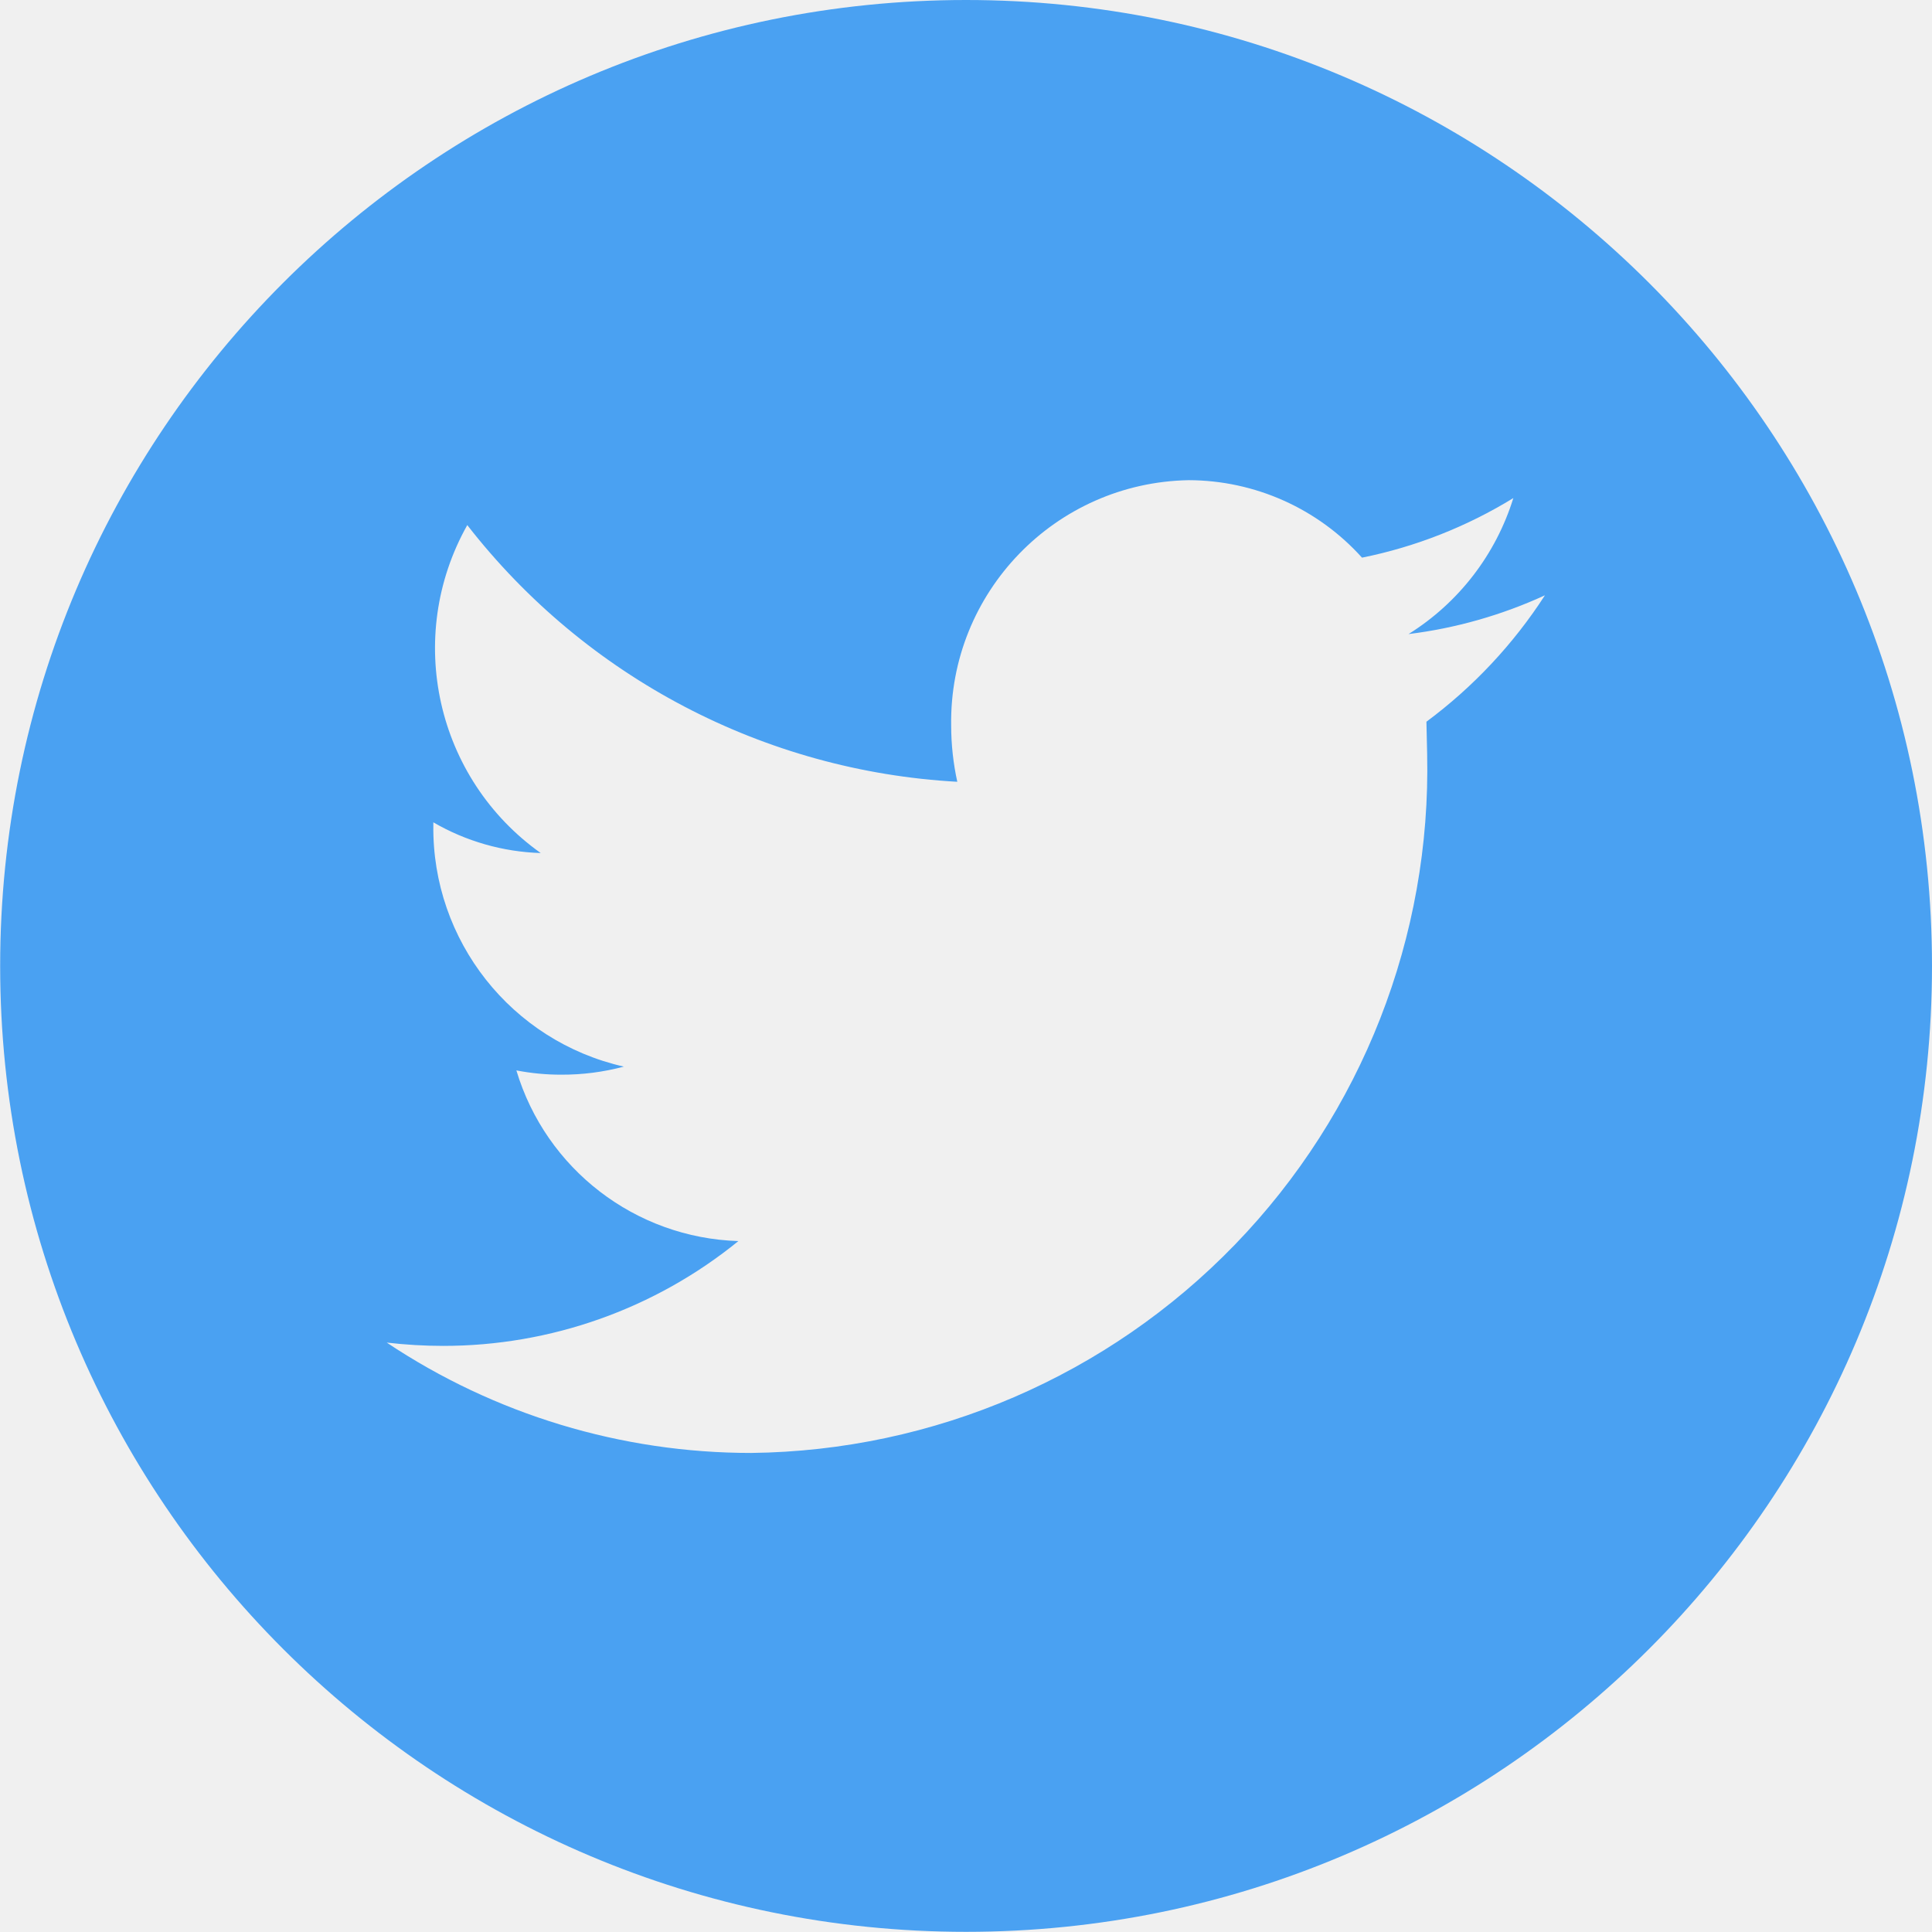
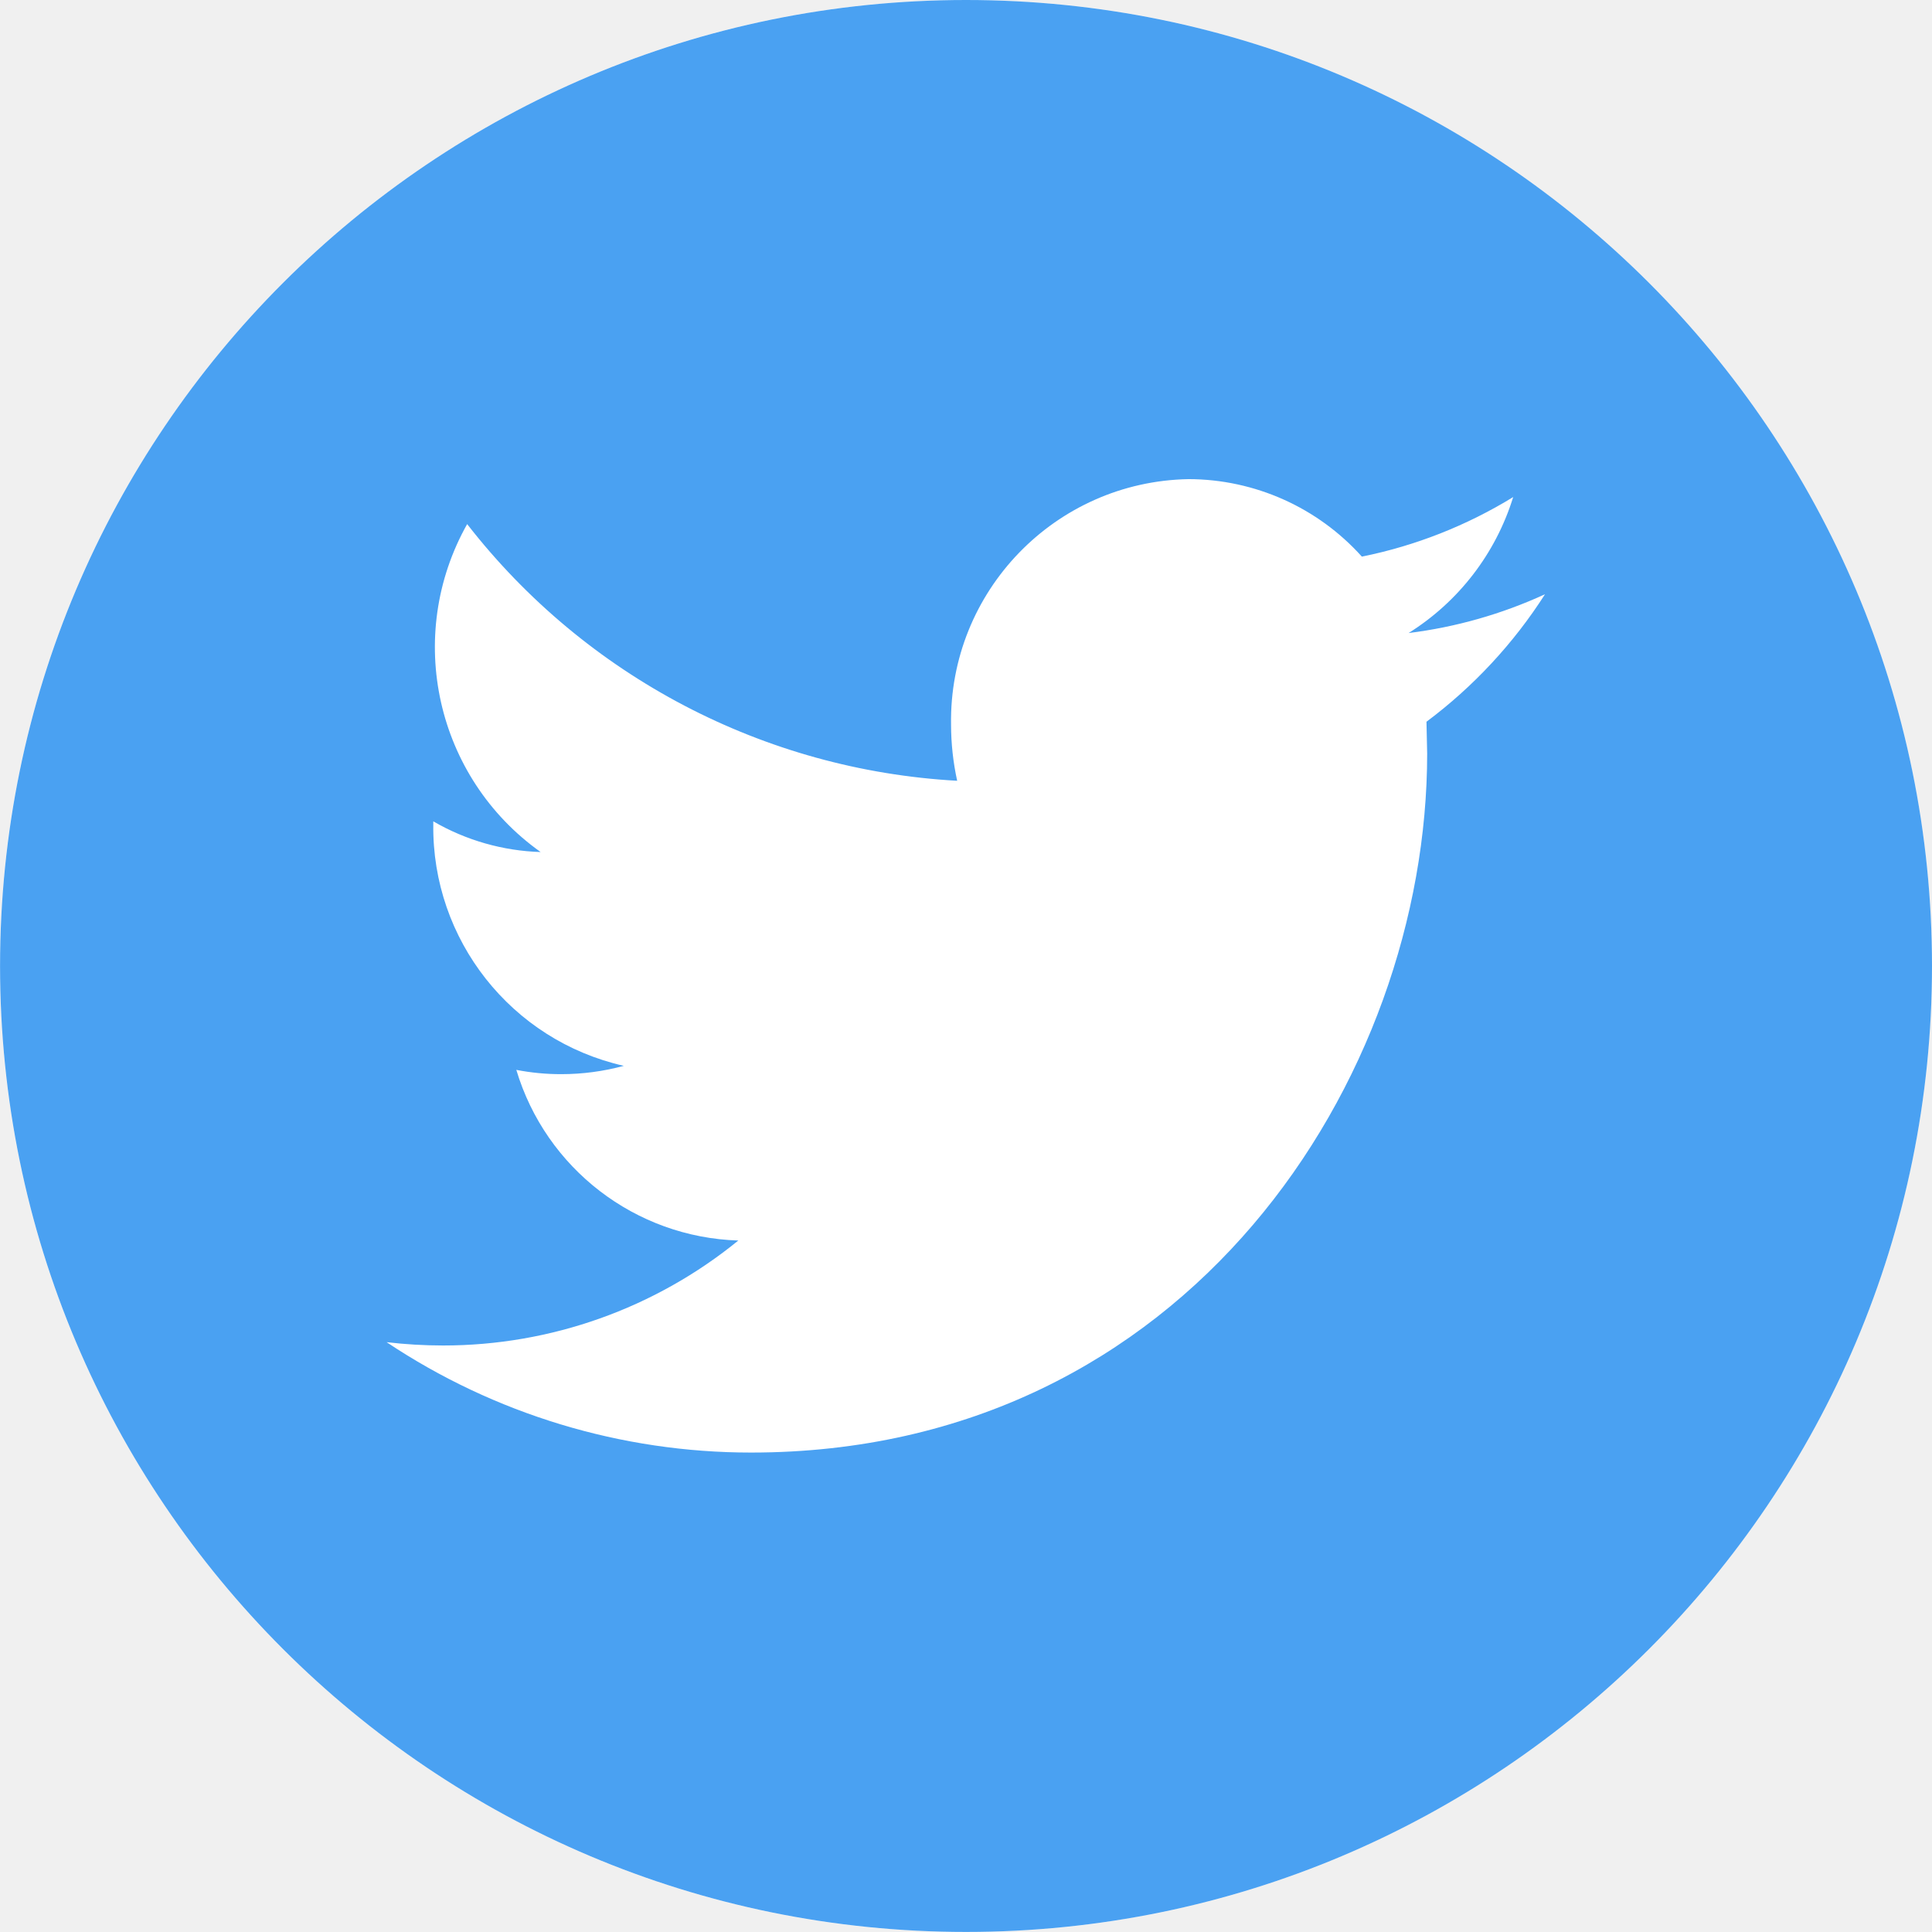
- <svg xmlns="http://www.w3.org/2000/svg" width="23.964" height="23.963" viewBox="0 0 23.964 23.963">
-   <path id="tlgrm" d="M821.924,507.928a11.981,11.981,0,1,0,11.982,11.981A11.982,11.982,0,0,0,821.924,507.928Zm5.711,8.952.009.4a8.483,8.483,0,0,1-8.385,8.67,8.143,8.143,0,0,1-4.52-1.369,6.029,6.029,0,0,0,.7.041,5.8,5.8,0,0,0,3.662-1.3,2.971,2.971,0,0,1-2.754-2.117,2.894,2.894,0,0,0,.557.053,2.965,2.965,0,0,0,.776-.1,3.033,3.033,0,0,1-2.363-2.993v-.037a2.827,2.827,0,0,0,1.332.381,3.117,3.117,0,0,1-.911-4.068,8.278,8.278,0,0,0,6.078,3.184,3.27,3.27,0,0,1-.076-.694,3,3,0,0,1,2.947-3.047,2.9,2.9,0,0,1,2.149.961,5.768,5.768,0,0,0,1.877-.739,3.054,3.054,0,0,1-1.3,1.687,5.748,5.748,0,0,0,1.692-.481A6.024,6.024,0,0,1,827.635,516.88Z" transform="translate(-809.942 -507.928)" fill="#4aa1f2" />
+ <svg xmlns="http://www.w3.org/2000/svg" width="36.001" height="36" viewBox="0 0 36.001 36">
+   <g transform="translate(-850 -11049)">
+     <circle cx="18" cy="18" r="18" transform="translate(850 11049)" fill="#fff" />
+     <g transform="translate(675.234 10493)">
+       <path d="M827.943,507.928a18,18,0,1,0,18,18A18,18,0,0,0,827.943,507.928Zm8.58,13.449.013.593c0,6.048-4.454,13.025-12.6,13.025a12.233,12.233,0,0,1-6.79-2.057A9.063,9.063,0,0,0,818.2,533a8.707,8.707,0,0,0,5.5-1.956,4.464,4.464,0,0,1-4.137-3.18,4.351,4.351,0,0,0,.837.08,4.455,4.455,0,0,0,1.166-.155,4.556,4.556,0,0,1-3.55-4.5v-.056a4.248,4.248,0,0,0,2,.572,4.682,4.682,0,0,1-1.369-6.111,12.436,12.436,0,0,0,9.131,4.783,4.913,4.913,0,0,1-.114-1.043,4.507,4.507,0,0,1,4.427-4.578,4.351,4.351,0,0,1,3.228,1.444,8.667,8.667,0,0,0,2.82-1.11,4.587,4.587,0,0,1-1.949,2.534,8.634,8.634,0,0,0,2.542-.723A9.05,9.05,0,0,1,836.523,521.377Z" transform="translate(-635.176 48.072)" fill="#4aa1f2" />
+     </g>
+   </g>
</svg>
